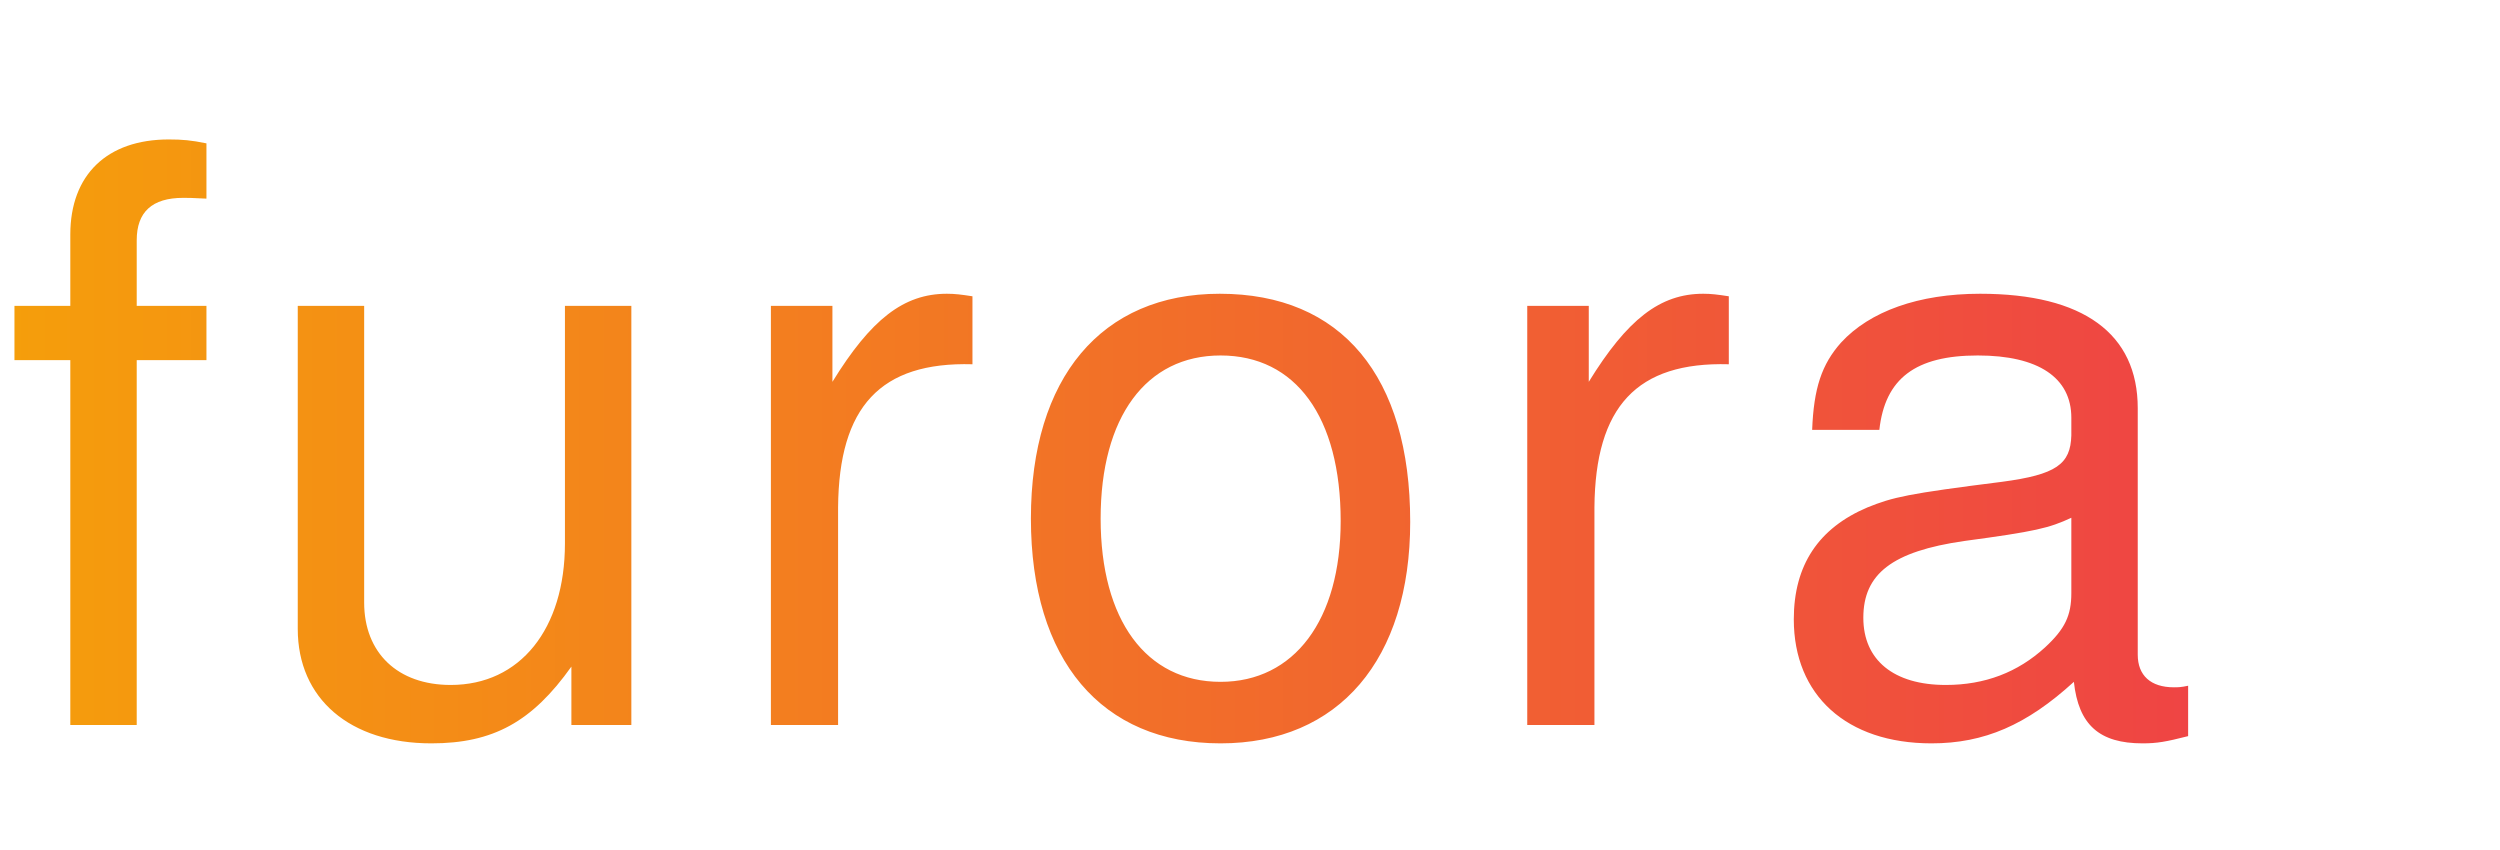
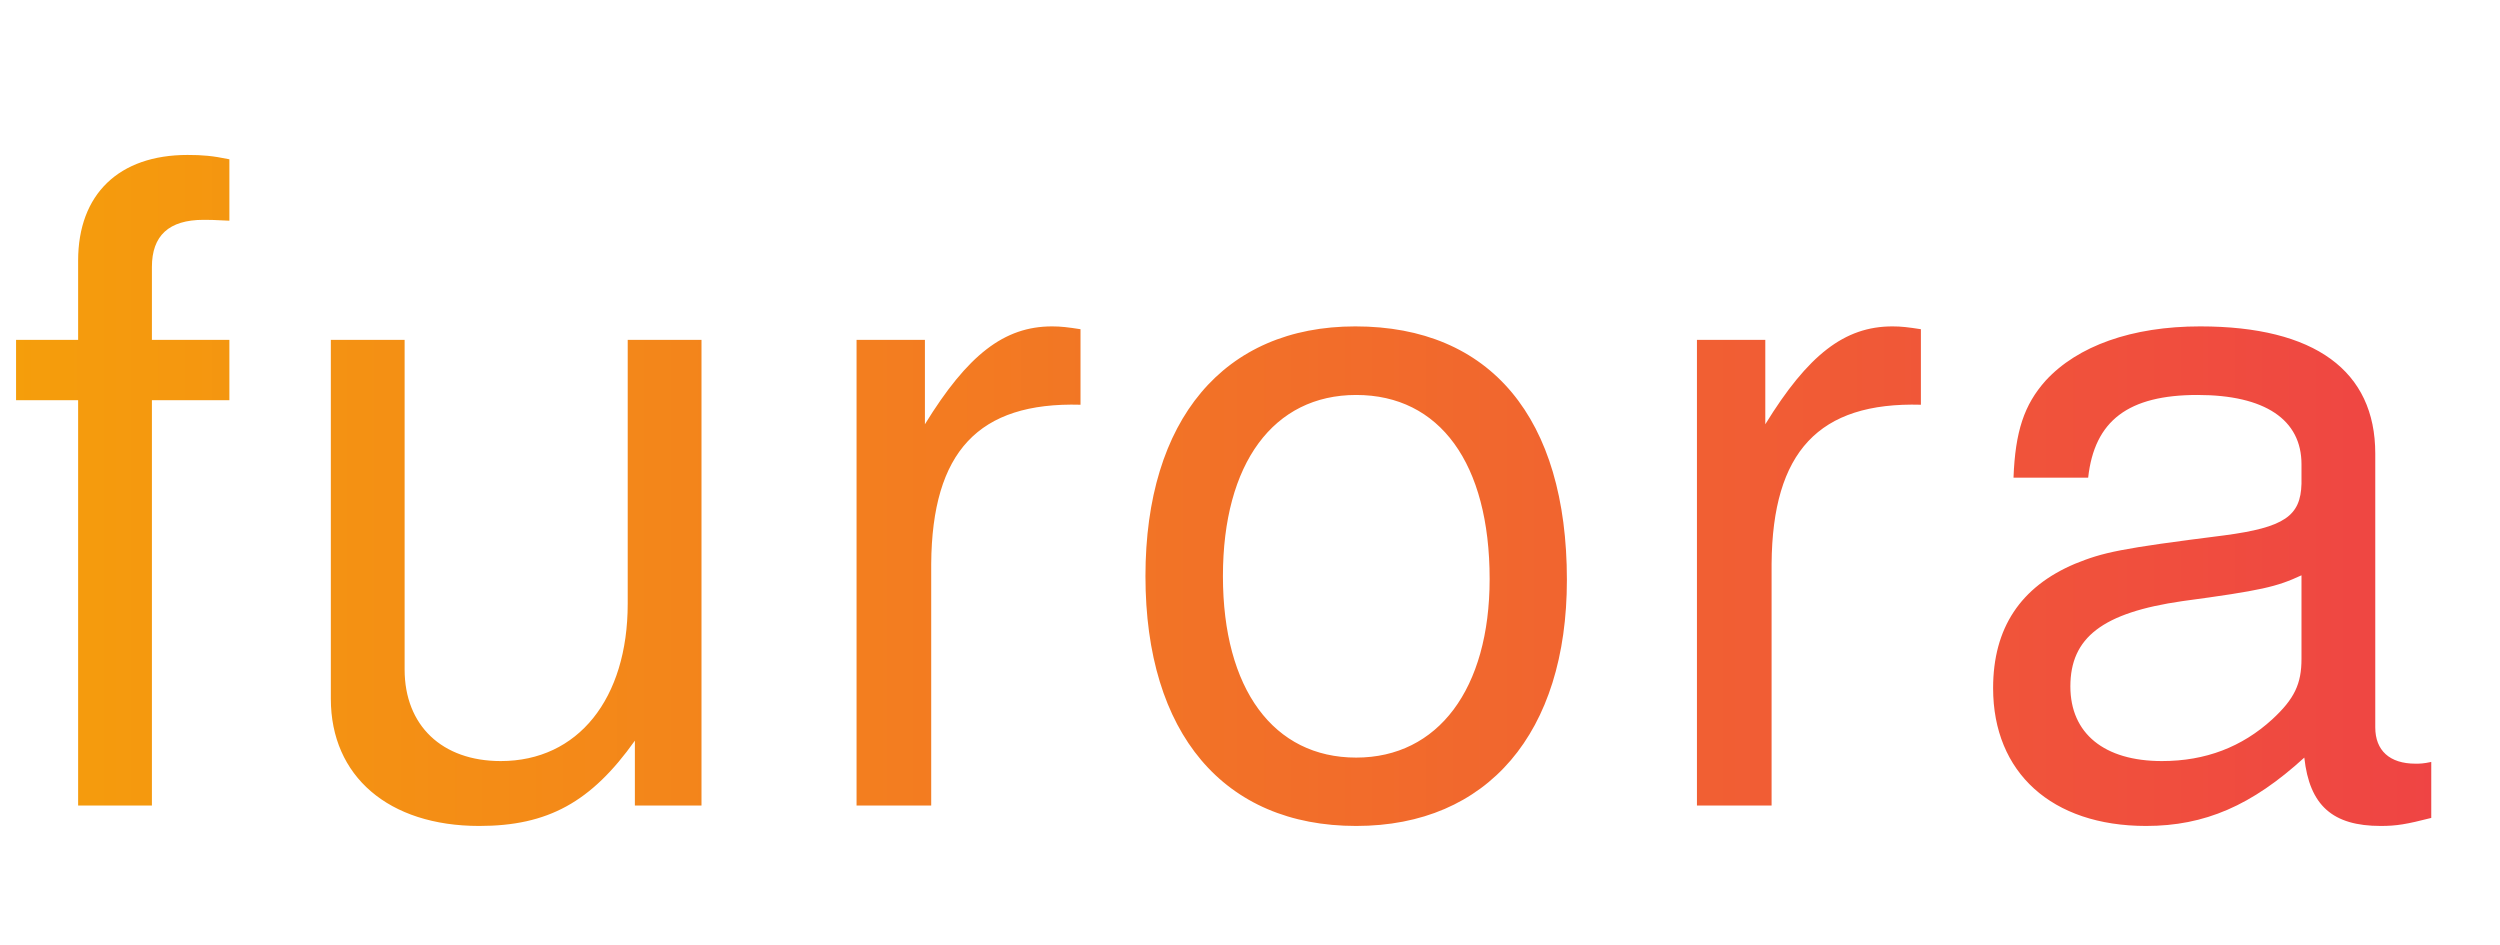
- <svg xmlns="http://www.w3.org/2000/svg" viewBox="0 0 200 68" width="200" height="68">
+ <svg xmlns="http://www.w3.org/2000/svg" viewBox="0 0 180 68" width="180" height="68">
  <defs>
    <linearGradient id="g" x1="0%" y1="0%" x2="100%" y2="0%">
      <stop offset="0%" style="stop-color:#F59E0B" />
      <stop offset="100%" style="stop-color:#EF4444" />
    </linearGradient>
  </defs>
  <text x="0" y="58" font-family="'Helvetica Neue', Helvetica, Arial, sans-serif" font-size="64" font-weight="300" letter-spacing="2" fill="url(#g)">furora</text>
</svg>
